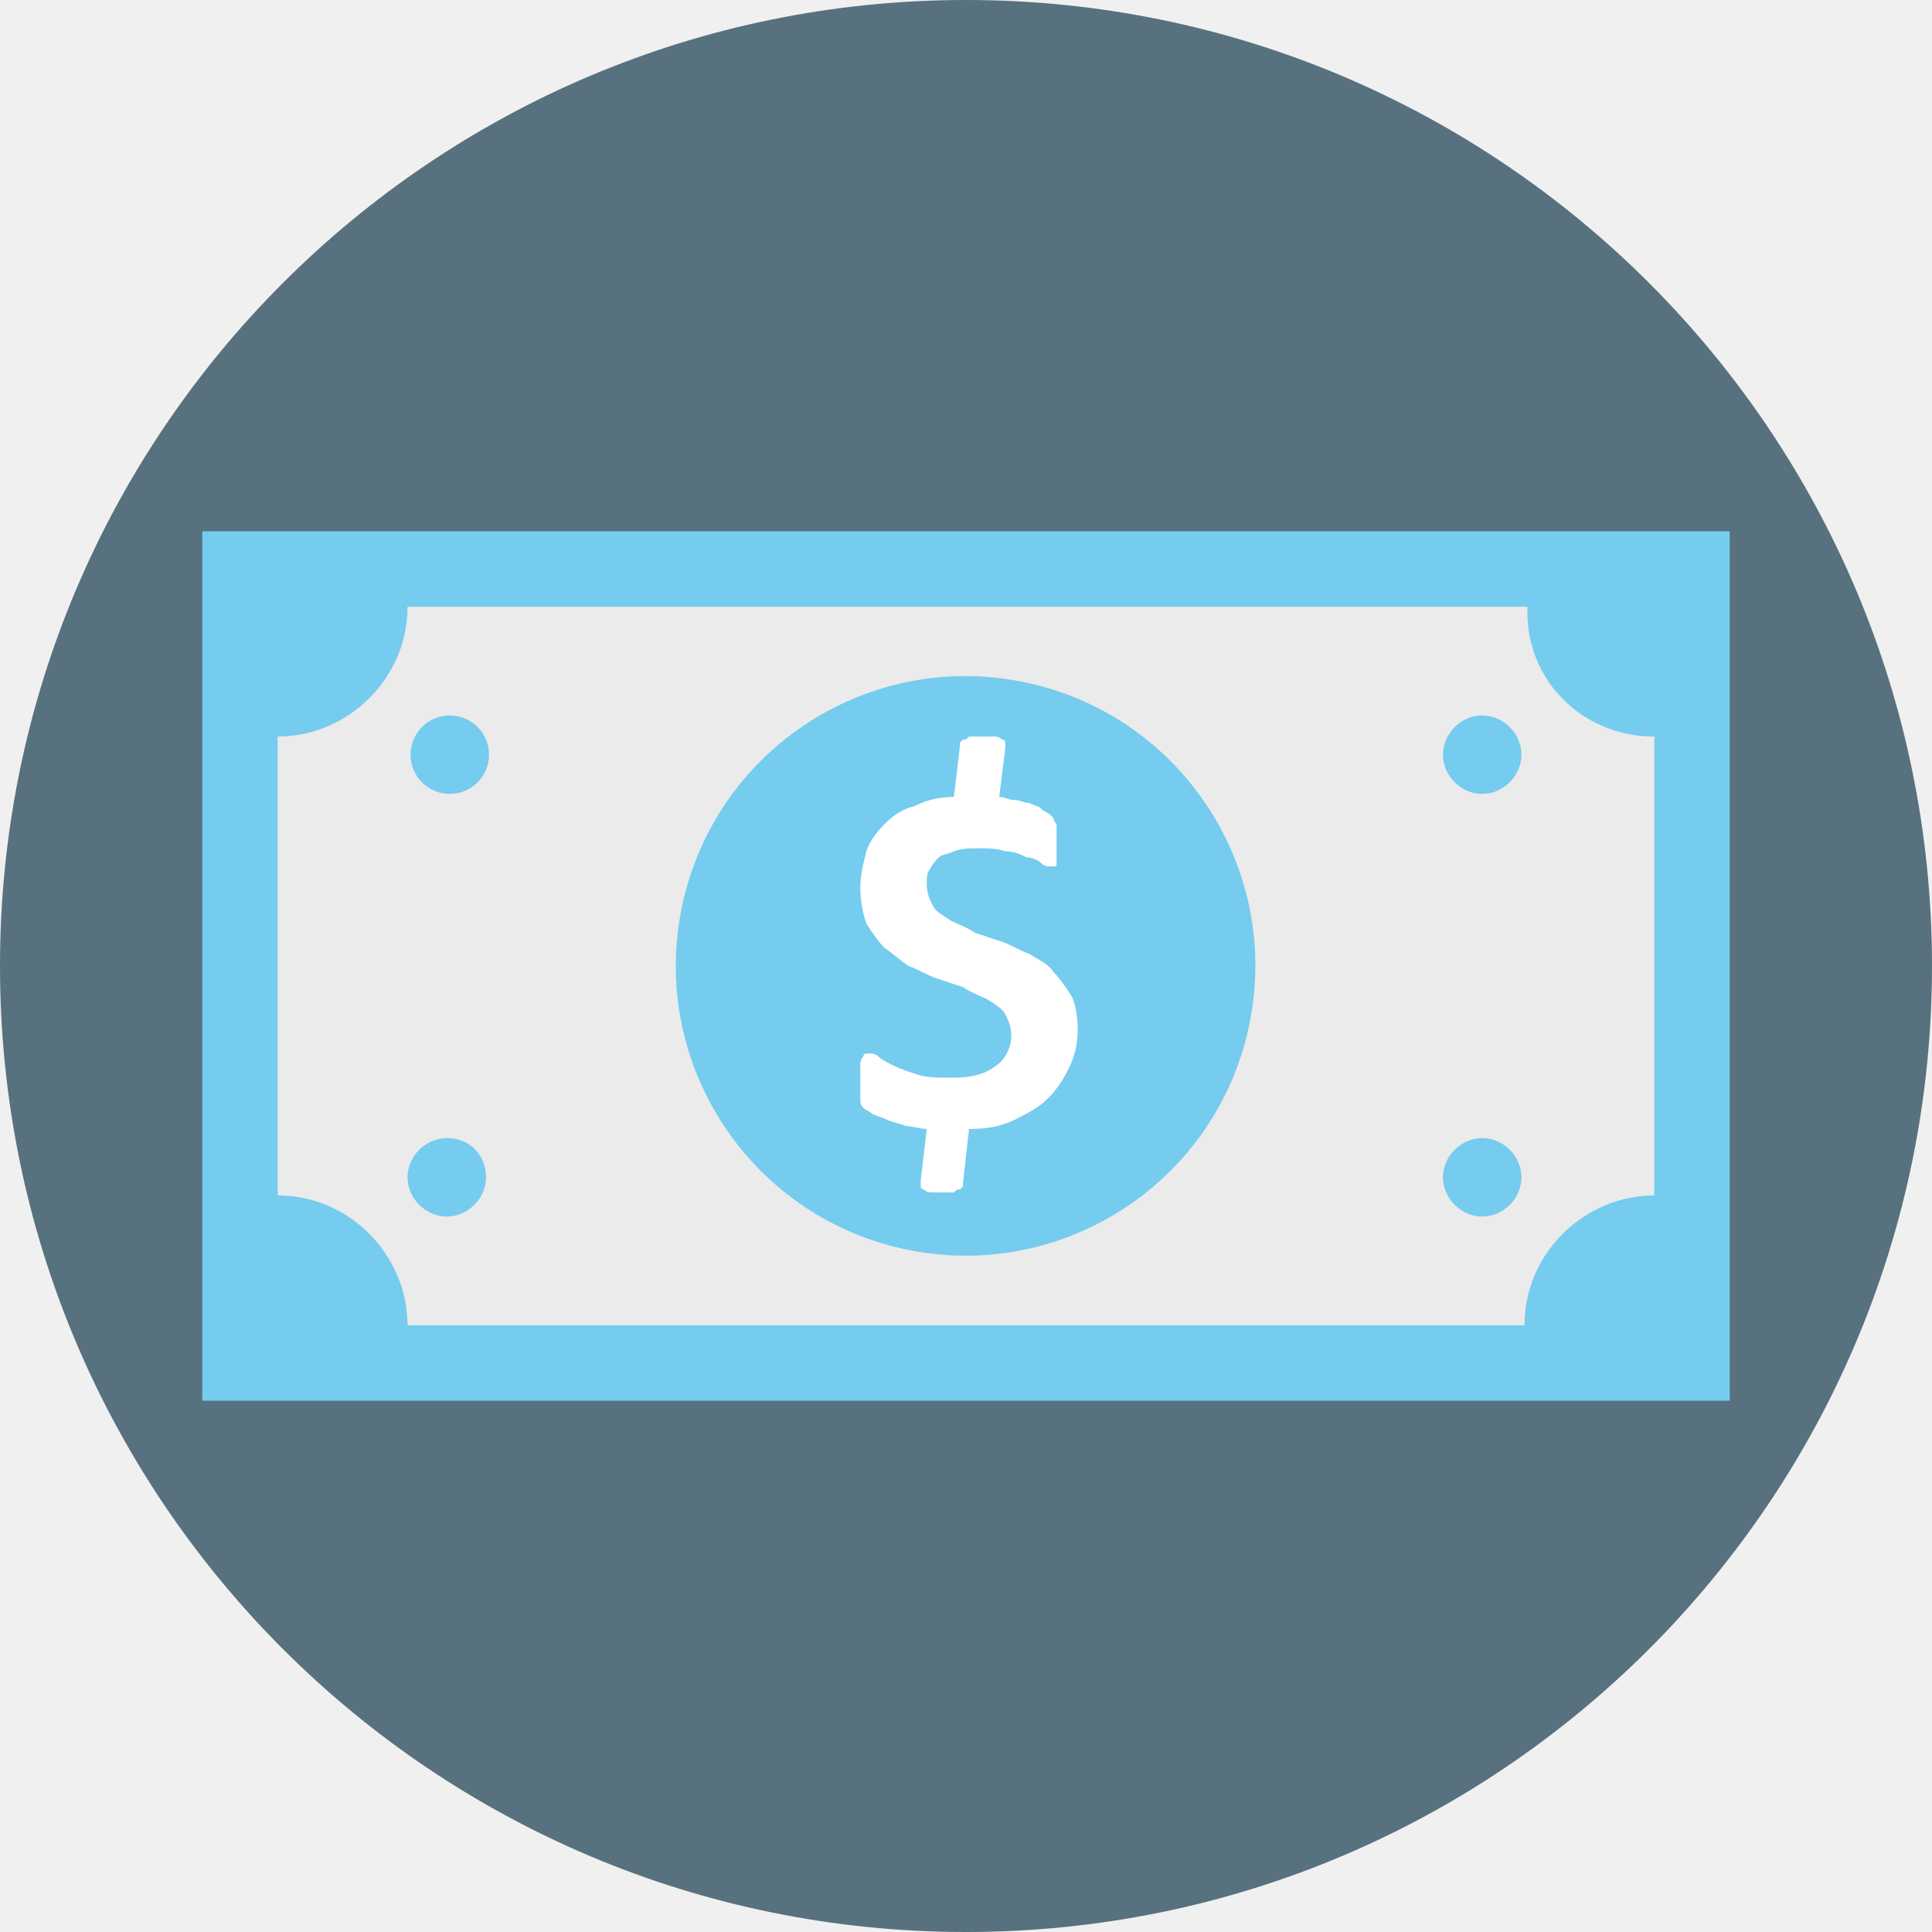
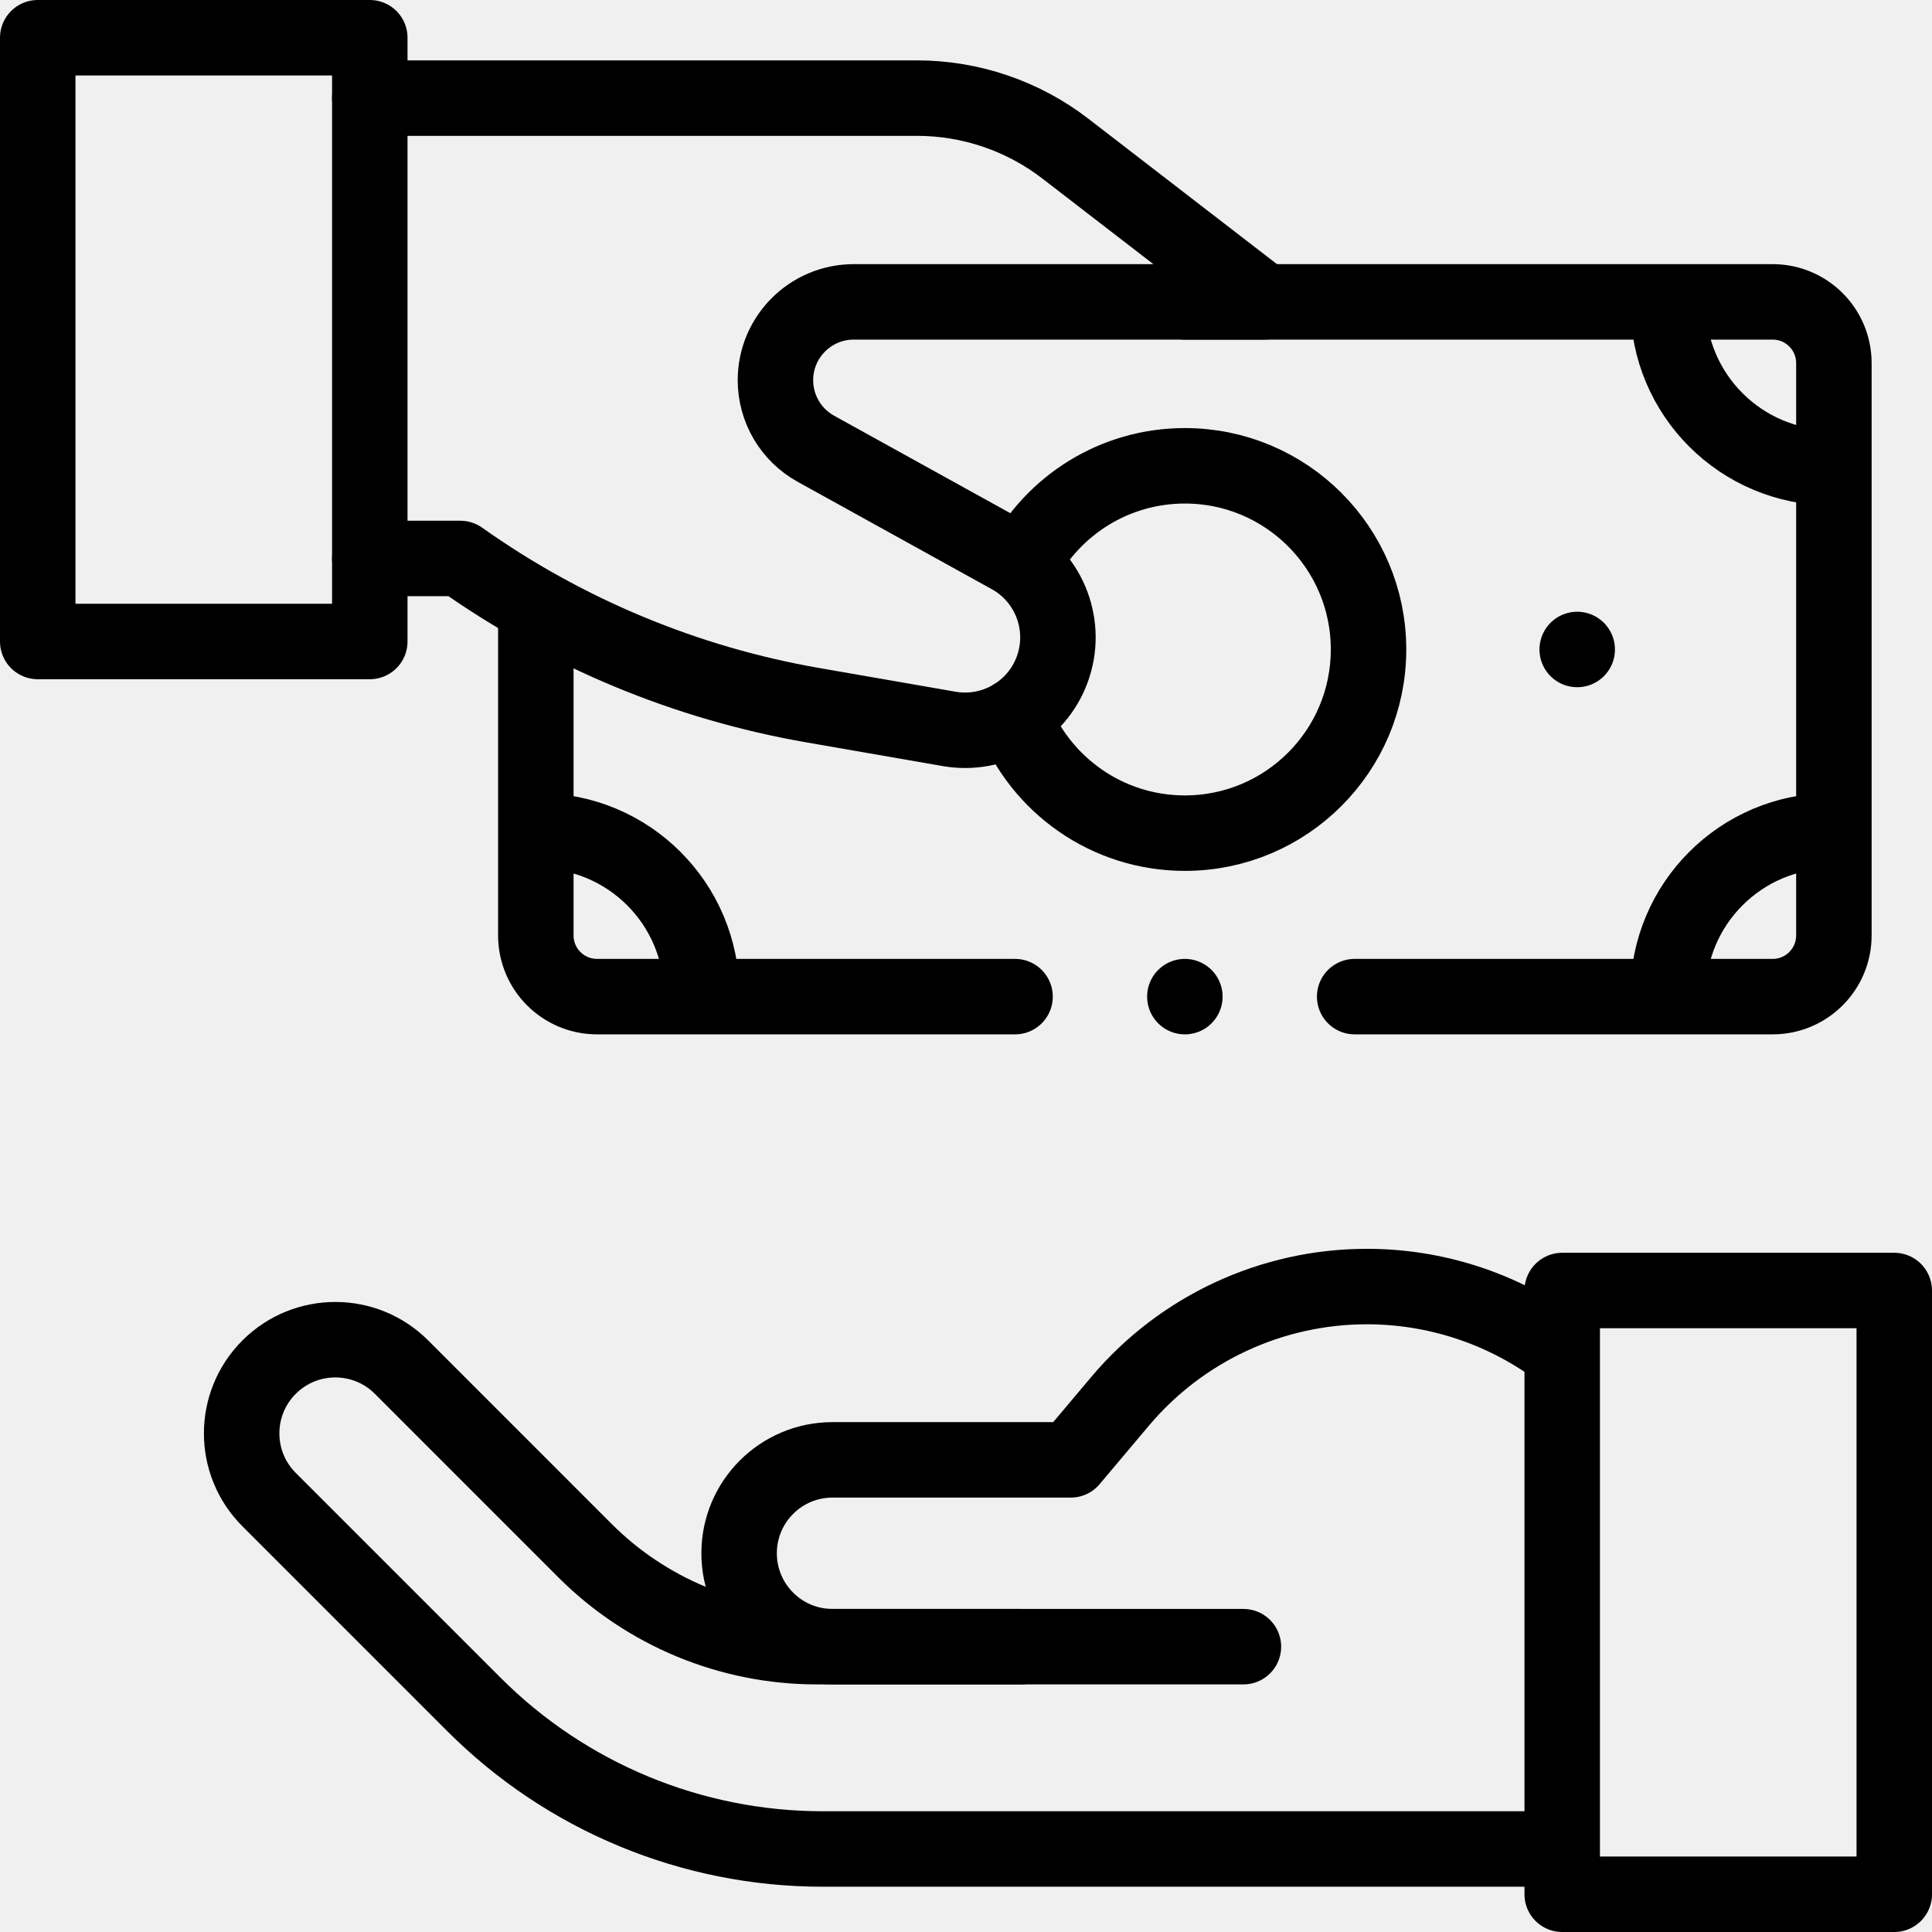
- <svg xmlns="http://www.w3.org/2000/svg" id="Layer_1" enable-background="new 0 0 64 64" height="512" viewBox="0 0 64 64" width="512">
-   <g>
-     <circle cx="32" cy="32" fill="#58717f" r="32" />
-     <g>
-       <path d="m6.7 17.6h50.6v28.8h-50.6z" fill="#75ccef" />
-       <path d="m54.8 24.4v15.2c-2.3 0-4.3 1.9-4.3 4.3h-37c0-2.3-1.9-4.3-4.3-4.3v-15.2c2.3 0 4.3-1.9 4.3-4.3h37.1c-.1 2.4 1.8 4.3 4.2 4.3z" fill="#ebebeb" />
-       <g>
-         <ellipse cx="32" cy="32" fill="#75ccef" rx="9.6" ry="9.6" transform="matrix(.193 -.981 .981 .193 -5.582 57.212)" />
-         <g>
-           <path d="m35.7 34.1c0 .5-.1.9-.3 1.3s-.4.7-.7 1-.7.5-1.1.7-.9.3-1.5.3l-.2 1.8v.1s-.1.1-.1.1c-.1 0-.1 0-.2.1-.1 0-.2 0-.3 0-.2 0-.3 0-.4 0s-.2 0-.3-.1c-.1 0-.1-.1-.1-.1 0-.1 0-.1 0-.2l.2-1.7c-.2 0-.5-.1-.7-.1-.2-.1-.4-.1-.6-.2s-.3-.1-.5-.2c-.1-.1-.2-.1-.3-.2s-.1-.2-.1-.3 0-.3 0-.6c0-.2 0-.3 0-.5 0-.1 0-.2.1-.3 0-.1.1-.1.1-.1h.1c.1 0 .2 0 .3.1s.3.2.5.3.5.2.8.3.7.1 1.1.1c.7 0 1.1-.1 1.5-.4.3-.2.5-.6.5-1 0-.3-.1-.5-.2-.7s-.3-.3-.6-.5c-.2-.1-.5-.2-.8-.4-.3-.1-.6-.2-.9-.3s-.6-.3-.9-.4c-.3-.2-.5-.4-.8-.6-.2-.2-.4-.5-.6-.8-.1-.3-.2-.7-.2-1.2 0-.4.1-.8.2-1.2.1-.3.3-.6.6-.9s.6-.5 1-.6c.4-.2.8-.3 1.3-.3l.2-1.7v-.1s.1-.1.1-.1c.1 0 .1 0 .2-.1h.4.4c.1 0 .2 0 .3.1.1 0 .1.1.1.1v.2l-.2 1.6c.2 0 .3.1.5.1s.3.1.5.1c.2.1.3.1.4.2s.2.1.3.2c0 0 .1.1.1.1s0 .1.1.2v.3.3.4.3c0 .1 0 .1-.1.1h-.1c-.1 0-.2 0-.3-.1s-.3-.2-.5-.2c-.2-.1-.4-.2-.7-.2-.3-.1-.6-.1-.9-.1s-.5 0-.8.1c-.2.1-.4.1-.5.2s-.2.2-.3.4c-.1.1-.1.3-.1.5 0 .3.1.5.2.7s.3.3.6.5c.2.1.5.2.8.4.3.1.6.2.9.3s.6.3.9.4c.3.2.6.3.8.6.2.2.4.5.6.8.1.2.2.6.2 1.1z" fill="#fff" />
+ <svg xmlns="http://www.w3.org/2000/svg" version="1.1" id="svg4071" xml:space="preserve" width="682.667" height="682.667" viewBox="0 0 682.667 682.667">
+   <defs id="defs4075">
+     <clipPath clipPathUnits="userSpaceOnUse" id="clipPath4085">
+       <path d="M 0,512 H 512 V 0 H 0 Z" id="path4083" />
+     </clipPath>
+   </defs>
+   <g id="g4077" transform="matrix(1.333333,0,0,-1.333333,0,682.6667)">
+     <g id="g4079">
+       <g id="g4081" clip-path="url(#clipPath4085)">
+         <g id="g4087" transform="translate(185.9432,248.5586)">
+           <path d="M 0,0 C 0,23.915 -19.352,43.267 -43.267,43.267" style="fill:none;stroke:#000000;stroke-width:20;stroke-linecap:round;stroke-linejoin:round;stroke-miterlimit:10;stroke-dasharray:none;stroke-opacity:1" id="path4089" />
        </g>
-       </g>
-       <g fill="#75ccef">
-         <g>
-           <path d="m50.4 25c0 .7-.6 1.3-1.3 1.3s-1.3-.6-1.3-1.3.6-1.3 1.3-1.3 1.3.6 1.3 1.3z" />
-           <path d="m50.4 39c0 .7-.6 1.3-1.3 1.3s-1.3-.6-1.3-1.3.6-1.3 1.3-1.3 1.3.6 1.3 1.3z" />
+         <g id="g4091" transform="translate(442.0568,248.5586)">
+           <path d="M 0,0 C 0,23.915 19.352,43.267 43.267,43.267" style="fill:none;stroke:#000000;stroke-width:20;stroke-linecap:round;stroke-linejoin:round;stroke-miterlimit:10;stroke-dasharray:none;stroke-opacity:1" id="path4093" />
        </g>
-         <g>
-           <circle cx="14.9" cy="25" r="1.3" />
-           <path d="m16.1 39c0 .7-.6 1.3-1.3 1.3s-1.3-.6-1.3-1.3.6-1.3 1.3-1.3c.8 0 1.3.6 1.3 1.3z" />
+         <g id="g4095" transform="translate(442.0568,431.3239)">
+           <path d="M 0,0 C 0,-23.915 19.352,-43.267 43.267,-43.267" style="fill:none;stroke:#000000;stroke-width:20;stroke-linecap:round;stroke-linejoin:round;stroke-miterlimit:10;stroke-dasharray:none;stroke-opacity:1" id="path4097" />
+         </g>
+         <g id="g4099" transform="translate(314,247.8826)">
+           <path d="M 0,0 V 0" style="fill:none;stroke:#000000;stroke-width:20;stroke-linecap:round;stroke-linejoin:round;stroke-miterlimit:10;stroke-dasharray:none;stroke-opacity:1" id="path4101" />
+         </g>
+         <g id="g4103" transform="translate(314,432)">
+           <path d="M 0,0 H 155.775 C 164.736,0 172,-7.264 172,-16.225 v -151.667 c 0,-8.961 -7.264,-16.225 -16.225,-16.225 H 45" style="fill:none;stroke:#000000;stroke-width:20;stroke-linecap:round;stroke-linejoin:round;stroke-miterlimit:10;stroke-dasharray:none;stroke-opacity:1" id="path4105" />
+         </g>
+         <g id="g4107" transform="translate(268.9998,247.8826)">
+           <path d="M 0,0 H -110.775 C -119.735,0 -127,7.264 -127,16.225 v 86.834" style="fill:none;stroke:#000000;stroke-width:20;stroke-linecap:round;stroke-linejoin:round;stroke-miterlimit:10;stroke-dasharray:none;stroke-opacity:1" id="path4109" />
+         </g>
+         <g id="g4111" transform="translate(270.9493,362.618)">
+           <path d="m 0,0 c 8.165,15.428 24.38,25.94 43.051,25.94 26.882,0 48.675,-21.793 48.675,-48.675 0,-26.883 -21.793,-48.676 -48.675,-48.676 -20.618,0 -38.242,12.819 -45.337,30.922" style="fill:none;stroke:#000000;stroke-width:20;stroke-linecap:round;stroke-linejoin:round;stroke-miterlimit:10;stroke-dasharray:none;stroke-opacity:1" id="path4113" />
+         </g>
+         <g id="g4115" transform="translate(417.976,339.8826)">
+           <path d="M 0,0 V 0" style="fill:none;stroke:#000000;stroke-width:20;stroke-linecap:round;stroke-linejoin:round;stroke-miterlimit:10;stroke-dasharray:none;stroke-opacity:1" id="path4117" />
+         </g>
+         <g id="g4119" transform="translate(98,486)">
+           <path d="m 0,0 h 145.006 c 14.24,0 28.08,-4.716 39.357,-13.412 L 237,-54 H 128.259 C 116.794,-54 107.5,-63.294 107.5,-74.759 v 0 c 0,-7.553 4.103,-14.51 10.712,-18.165 l 51.448,-28.454 c 10.667,-5.899 15.409,-18.719 11.149,-30.14 v 0 c -4.141,-11.102 -15.604,-17.677 -27.277,-15.648 l -36.123,6.281 C 83.767,-155.035 51.855,-141.751 24,-122 v 0 H 0" style="fill:none;stroke:#000000;stroke-width:20;stroke-linecap:round;stroke-linejoin:round;stroke-miterlimit:10;stroke-dasharray:none;stroke-opacity:1" id="path4121" />
+         </g>
+         <path d="M 98,342 H 10 v 160 h 88 z" style="fill:none;stroke:#000000;stroke-width:20;stroke-linecap:round;stroke-linejoin:round;stroke-miterlimit:10;stroke-dasharray:none;stroke-opacity:1" id="path4123" />
+         <g id="g4125" transform="translate(413.9241,22)">
+           <path d="m 0,0 h -195.91 c -34.648,0 -67.877,13.764 -92.377,38.264 l -54.327,54.327 c -9.725,9.725 -9.688,25.505 0.083,35.185 v 0 c 9.707,9.617 25.362,9.579 35.023,-0.084 l 48.612,-48.626 c 16.292,-16.296 38.39,-25.452 61.433,-25.452 h 54.021" style="fill:none;stroke:#000000;stroke-width:20;stroke-linecap:round;stroke-linejoin:round;stroke-miterlimit:10;stroke-dasharray:none;stroke-opacity:1" id="path4127" />
+         </g>
+         <g id="g4129" transform="translate(329.5181,75.6143)">
+           <path d="m 0,0 h -108.892 c -13.671,0 -24.754,11.083 -24.754,24.755 v 0 c 0,13.671 11.083,24.754 24.754,24.754 h 63.138 l 13.06,15.503 c 16.251,19.291 40.189,30.425 65.413,30.425 v 0 c 18.045,0 35.628,-5.707 50.233,-16.306 l 1.454,-1.055" style="fill:none;stroke:#000000;stroke-width:20;stroke-linecap:round;stroke-linejoin:round;stroke-miterlimit:10;stroke-dasharray:none;stroke-opacity:1" id="path4131" />
+         </g>
+         <g id="g4133" transform="translate(502,10)">
+           <path d="M 0,0 H -88 V 160 H 0 Z" style="fill:none;stroke:#000000;stroke-width:20;stroke-linecap:round;stroke-linejoin:round;stroke-miterlimit:10;stroke-dasharray:none;stroke-opacity:1" id="path4135" />
        </g>
      </g>
    </g>
  </g>
</svg>
